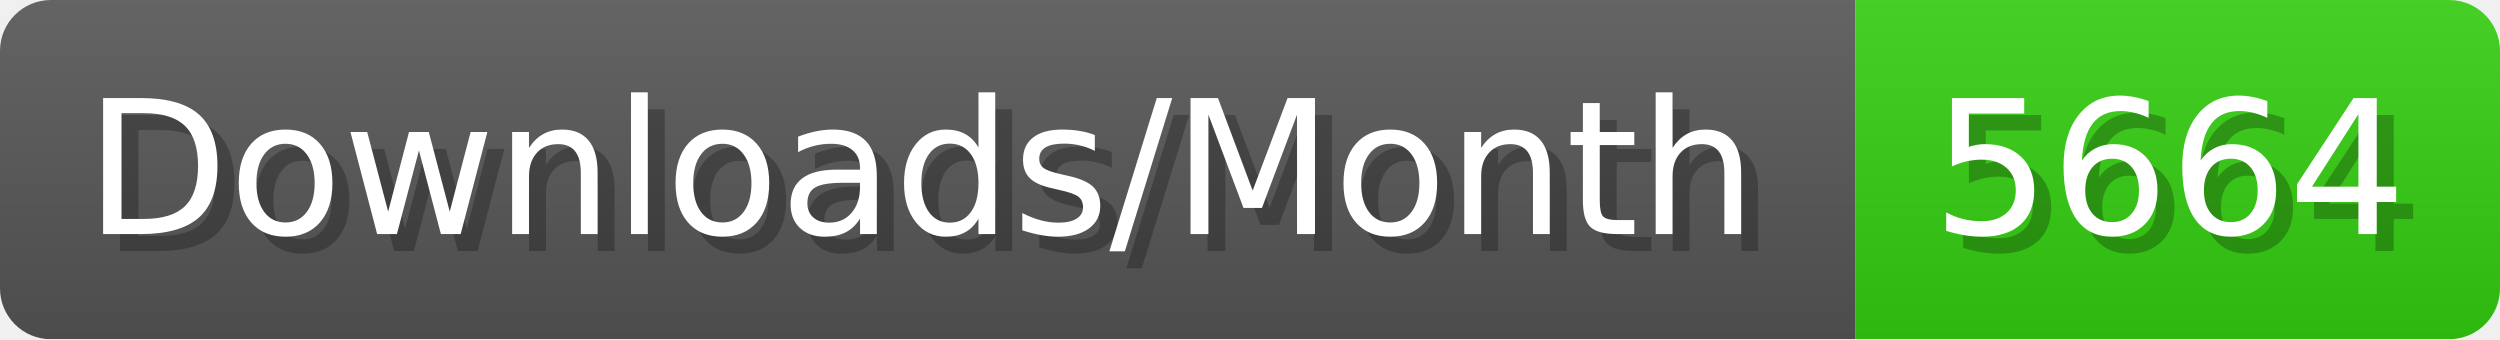
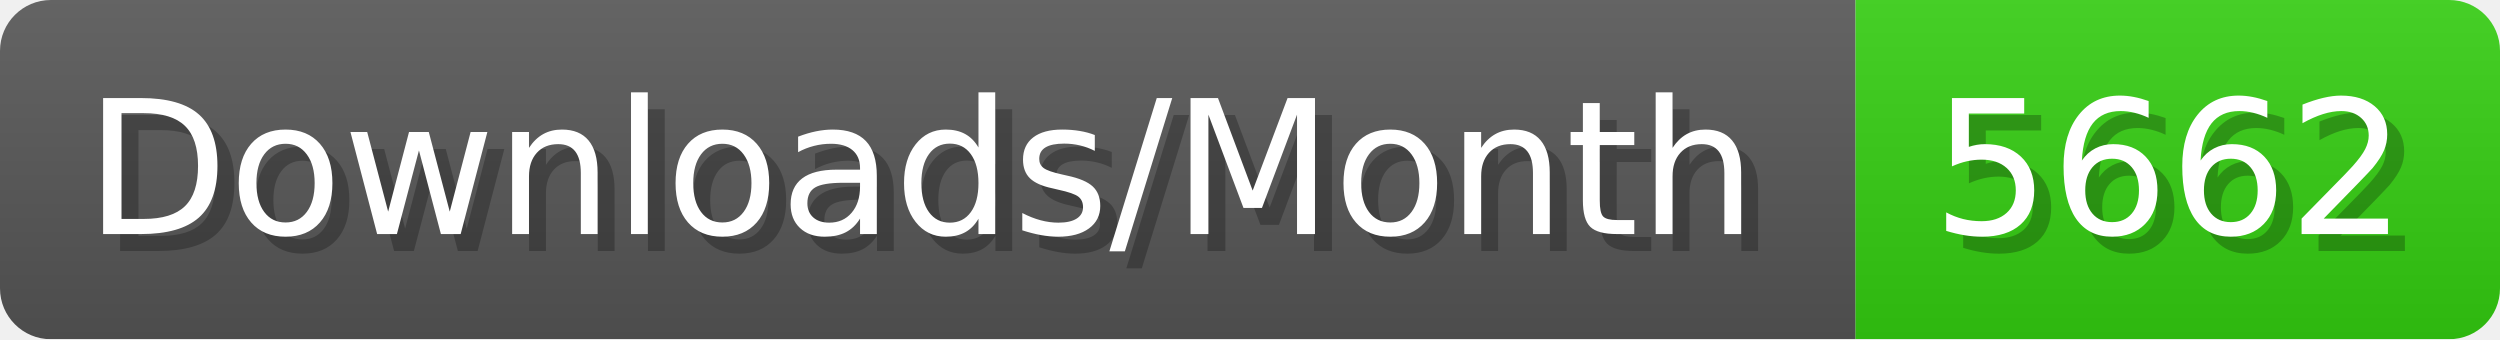
- <svg xmlns="http://www.w3.org/2000/svg" width="147.4" height="20" viewBox="0 0 1474 200" role="img" aria-label="Downloads/Month: 5664">
+ <svg xmlns="http://www.w3.org/2000/svg" width="147.4" height="20" viewBox="0 0 1474 200" role="img" aria-label="Downloads/Month: 5662">
  <linearGradient id="YlXUI" x2="0" y2="100%">
    <stop offset="0" stop-opacity=".1" stop-color="#EEE" />
    <stop offset="1" stop-opacity=".1" />
  </linearGradient>
  <mask id="JHhop">
    <rect width="1474" height="200" rx="30" fill="#FFF" />
  </mask>
  <g mask="url(#JHhop)">
    <rect width="1094" height="200" fill="#555" />
    <rect width="380" height="200" fill="#3C1" x="1094" />
    <rect width="1474" height="200" fill="url(#YlXUI)" />
  </g>
  <g aria-hidden="true" fill="#fff" text-anchor="start" font-family="Verdana,DejaVu Sans,sans-serif" font-size="110">
    <text x="60" y="148" textLength="994" fill="#000" opacity="0.25">Downloads/Month</text>
    <text x="50" y="138" textLength="994">Downloads/Month</text>
-     <text x="1149" y="148" textLength="280" fill="#000" opacity="0.25">5664</text>
-     <text x="1139" y="138" textLength="280">5664</text>
+     <text x="1149" y="148" textLength="280" fill="#000" opacity="0.25">5662</text>
+     <text x="1139" y="138" textLength="280">5662</text>
  </g>
</svg>
